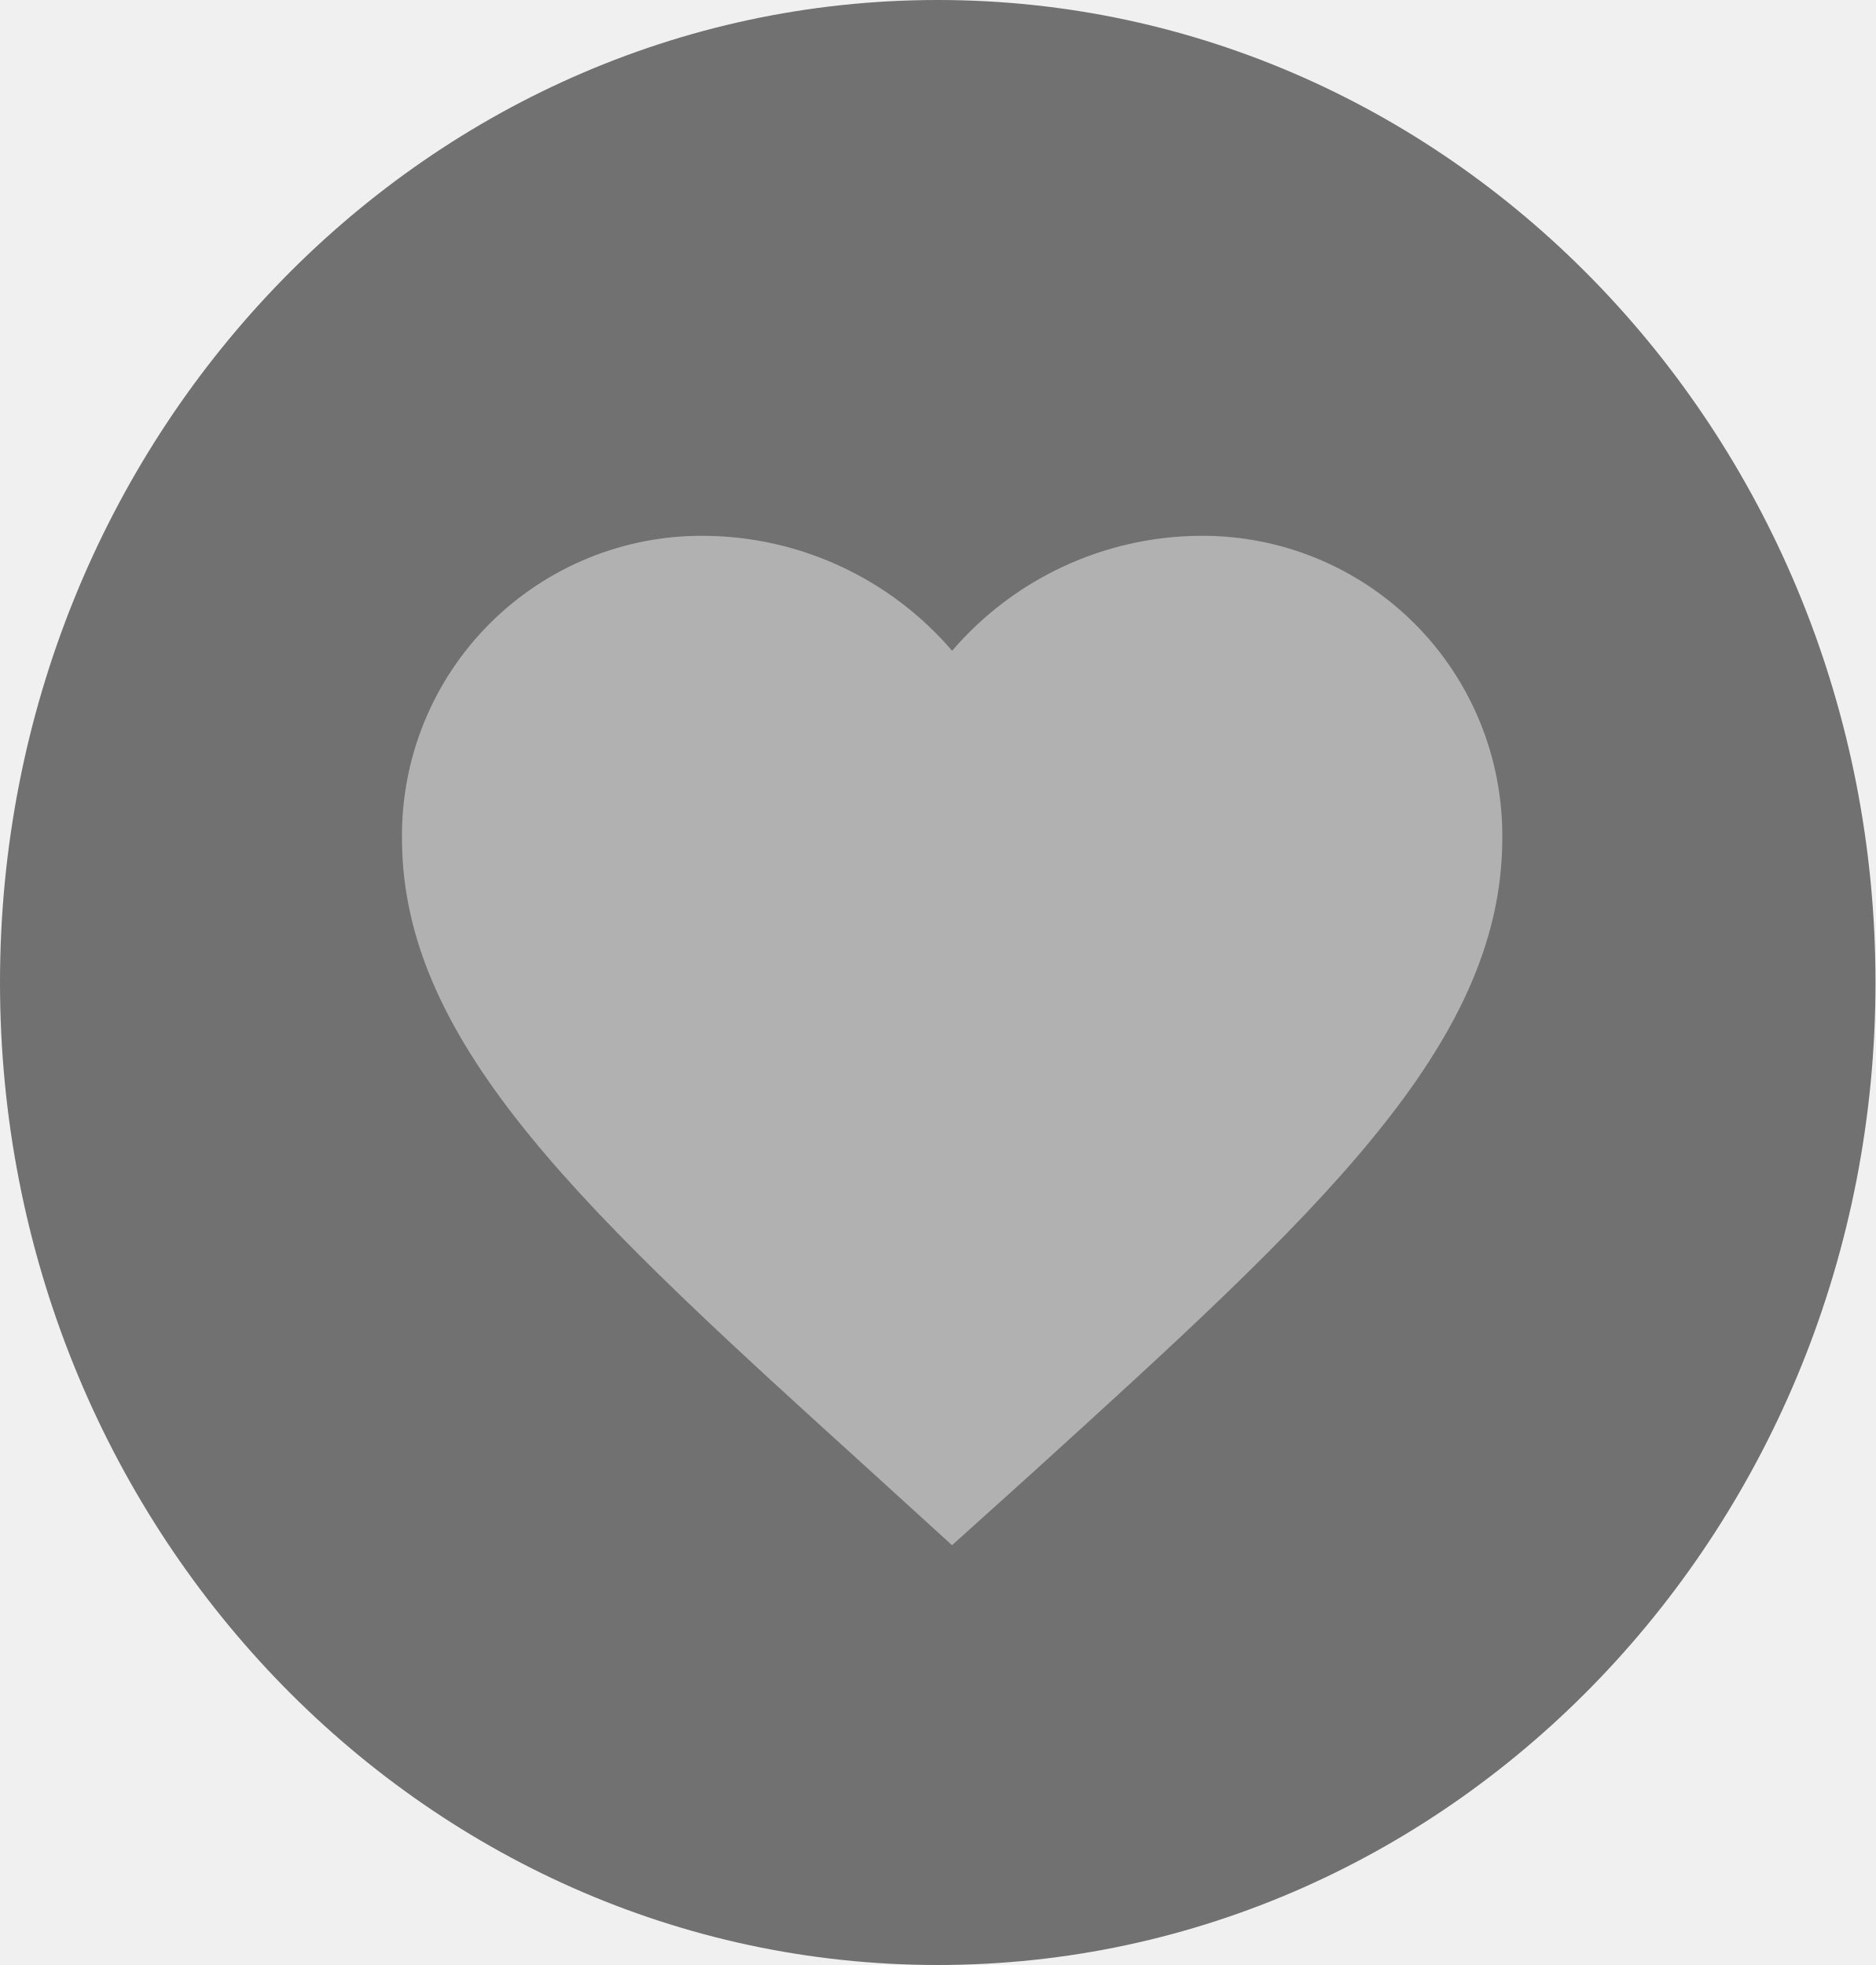
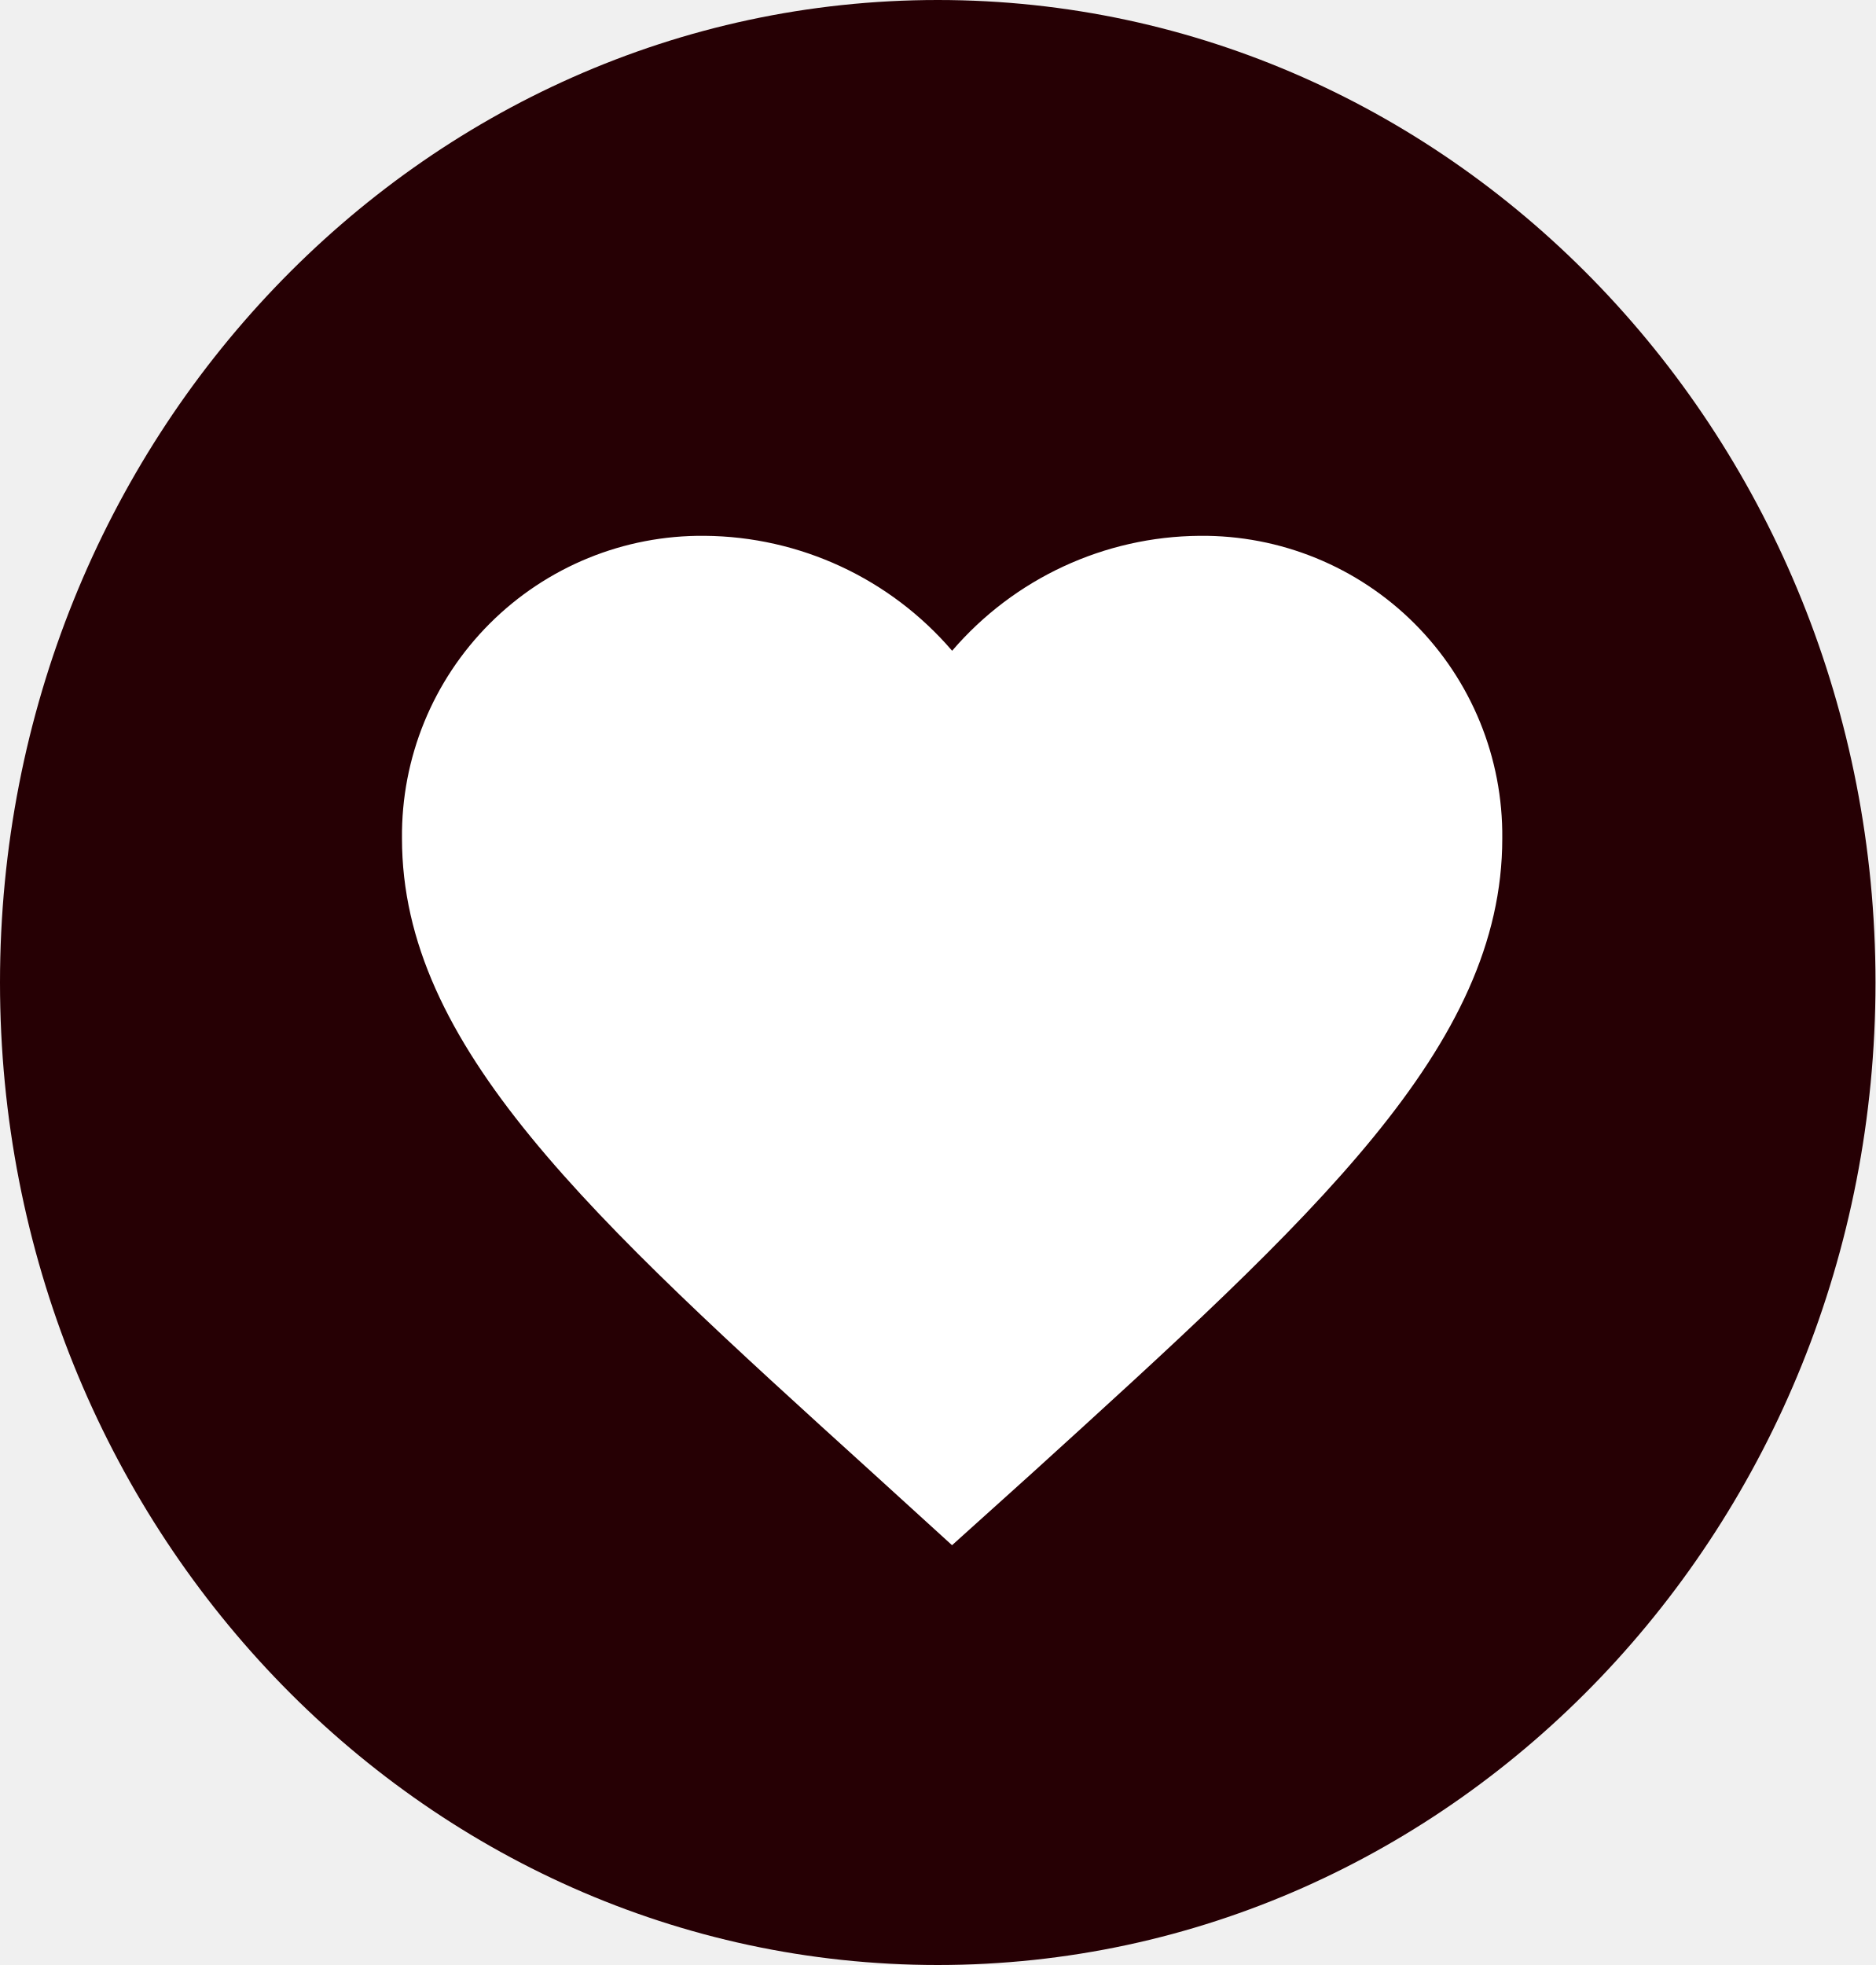
<svg xmlns="http://www.w3.org/2000/svg" id="Component_11_1" data-name="Component 11 – 1" width="21" height="22" viewBox="0 0 21 22">
-   <ellipse id="Ellipse_8" data-name="Ellipse 8" cx="10.5" cy="11" rx="10.5" ry="11" fill="#717171" />
-   <path id="Path_407" data-name="Path 407" d="M865.16-1403.7l-.893-.813c-3.172-2.877-5.266-4.774-5.266-7.1a3.355,3.355,0,0,1,3.388-3.388,3.689,3.689,0,0,1,2.772,1.287,3.689,3.689,0,0,1,2.772-1.287,3.355,3.355,0,0,1,3.388,3.388c0,2.328-2.094,4.225-5.267,7.108Z" transform="translate(-854.5 1421)" fill="#b1b1b1" />
+   <ellipse id="Ellipse_8" data-name="Ellipse 8" cx="10.5" cy="11" rx="10.5" ry="11" fill="#260004" />
+   <path id="Path_407" data-name="Path 407" d="M865.16-1403.7l-.893-.813c-3.172-2.877-5.266-4.774-5.266-7.1a3.355,3.355,0,0,1,3.388-3.388,3.689,3.689,0,0,1,2.772,1.287,3.689,3.689,0,0,1,2.772-1.287,3.355,3.355,0,0,1,3.388,3.388c0,2.328-2.094,4.225-5.267,7.108Z" transform="translate(-854.5 1421)" fill="#fff" />
</svg>
